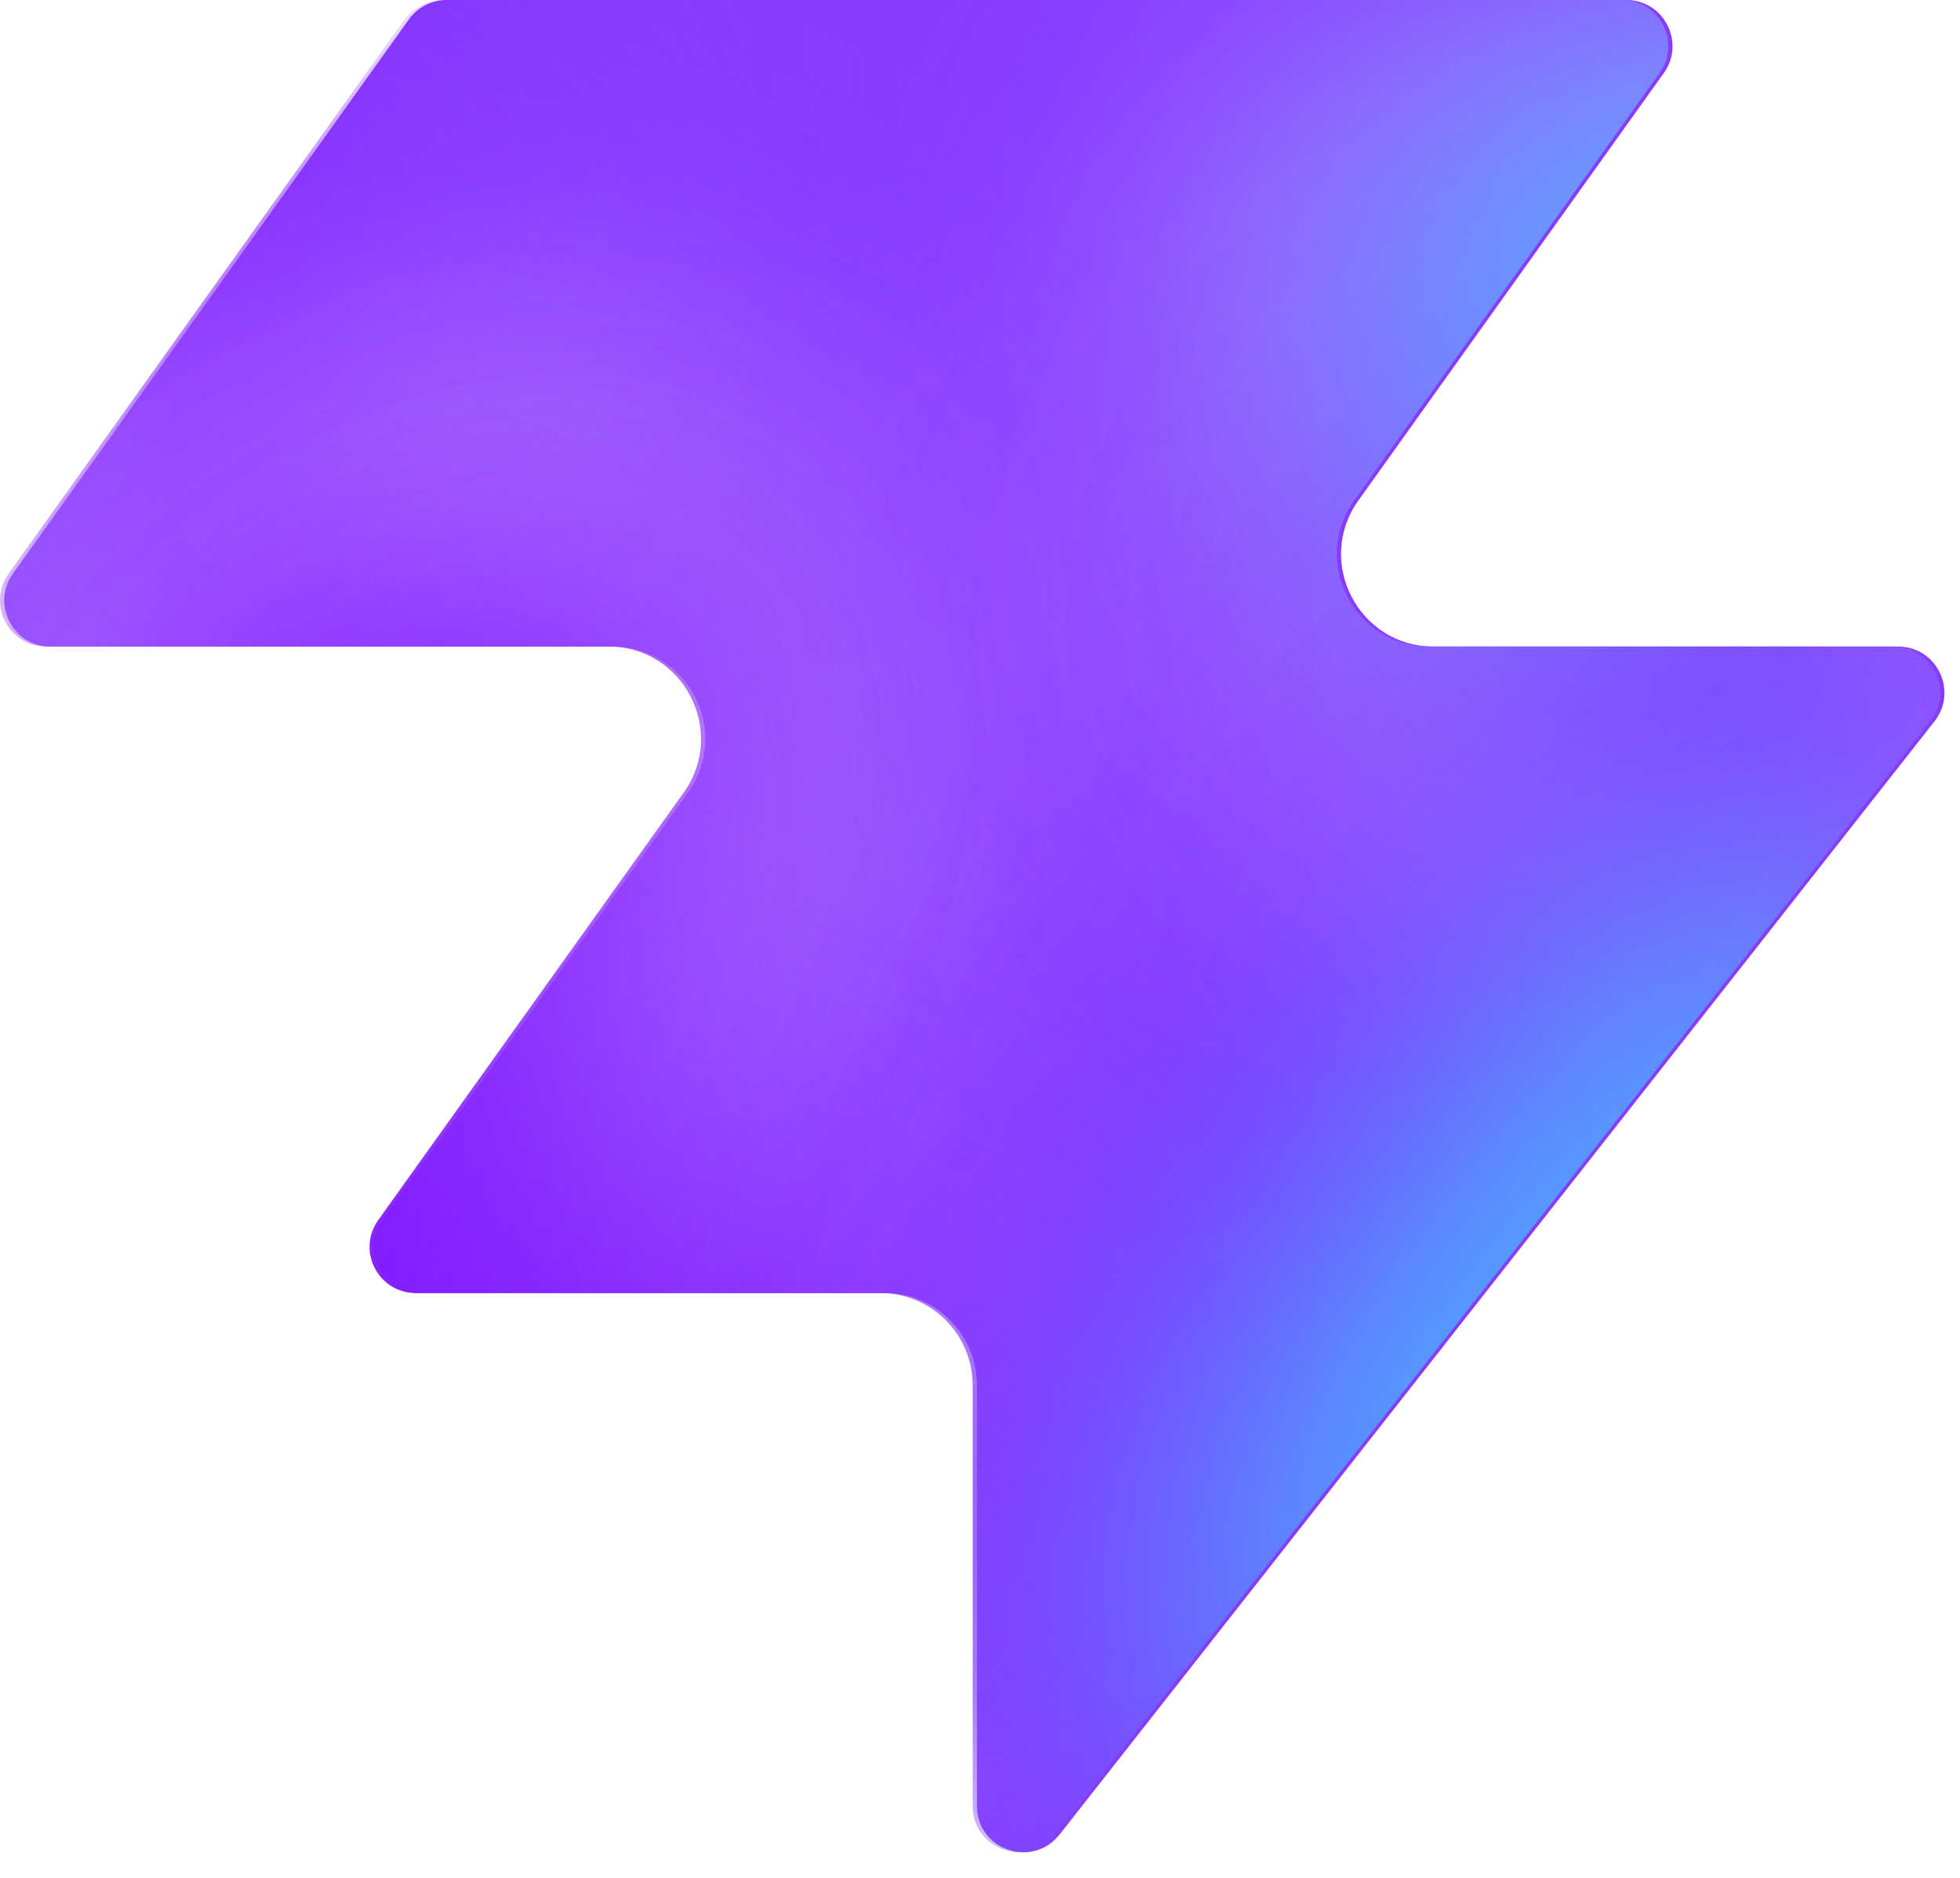
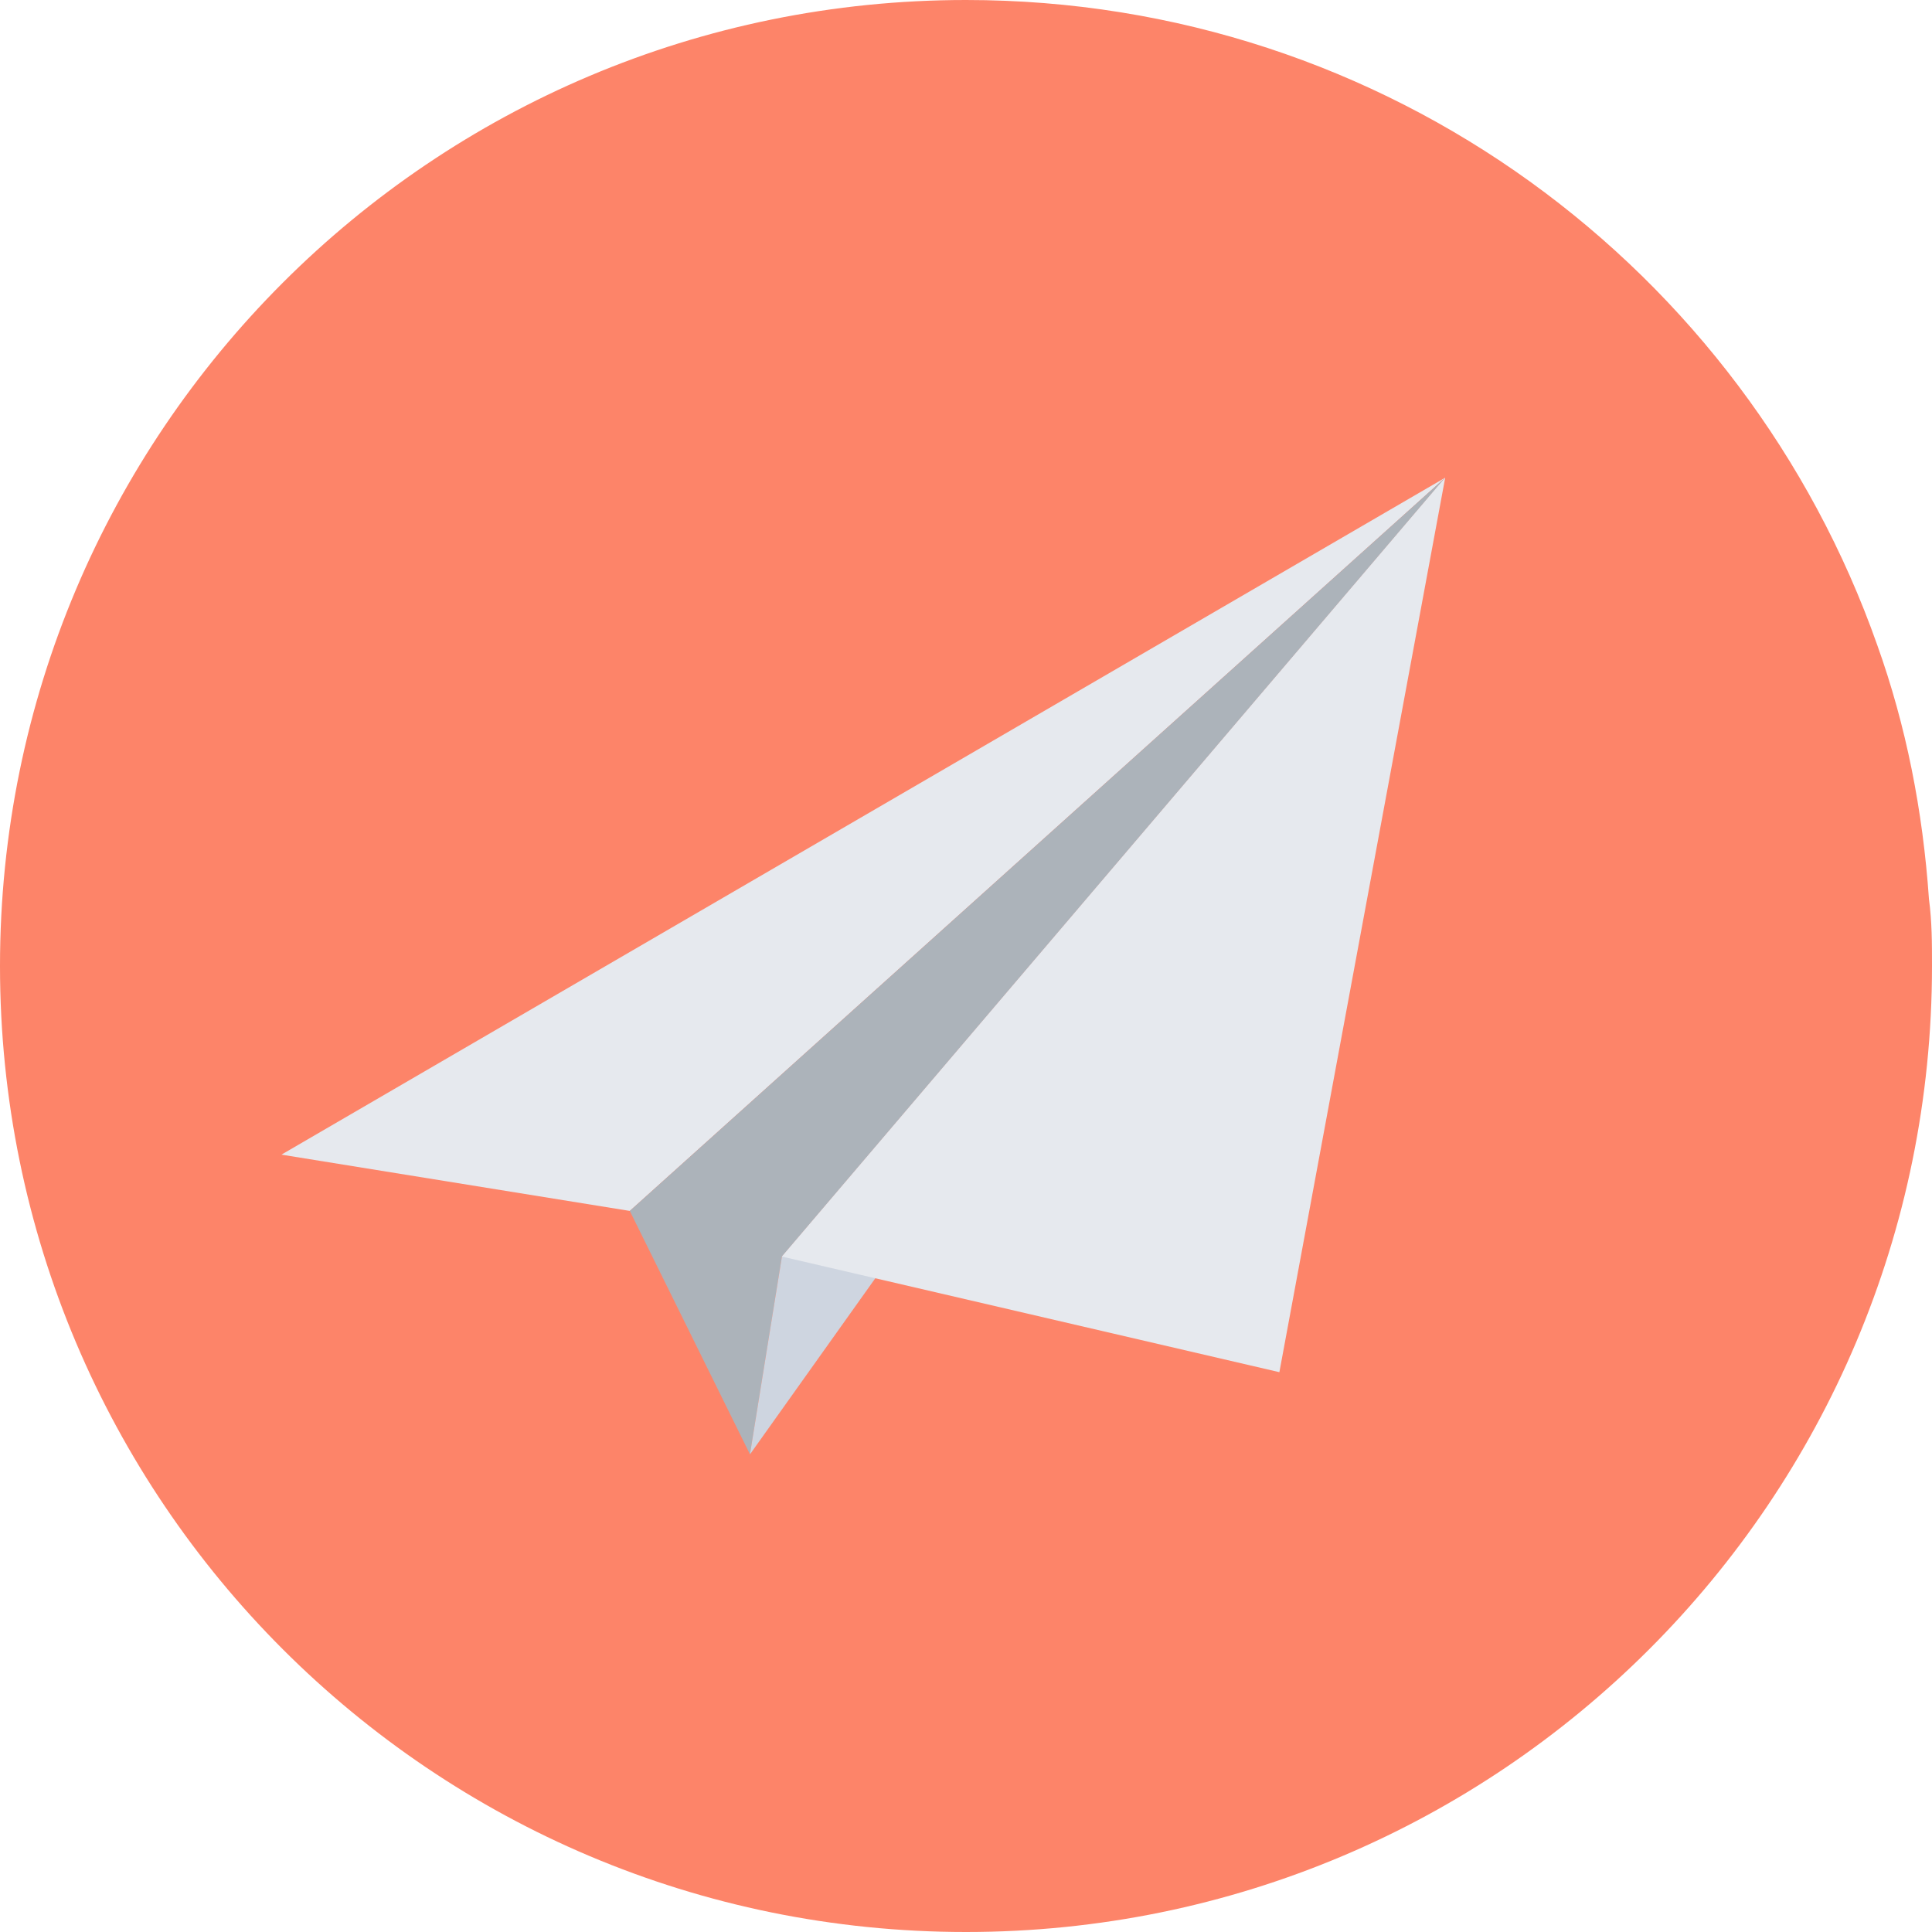
- <svg xmlns="http://www.w3.org/2000/svg" width="48" height="46" fill="none" viewBox="0 0 48 46">
-   <path fill="#863bff" d="M25.946 44.938c-.664.845-2.021.375-2.021-.698V33.937a2.26 2.26 0 0 0-2.262-2.262H10.287c-.92 0-1.456-1.04-.92-1.788l7.48-10.471c1.07-1.497 0-3.578-1.842-3.578H1.237c-.92 0-1.456-1.04-.92-1.788L10.013.474c.214-.297.556-.474.92-.474h28.894c.92 0 1.456 1.04.92 1.788l-7.48 10.471c-1.07 1.498 0 3.579 1.842 3.579h11.377c.943 0 1.473 1.088.89 1.83L25.947 44.94z" style="fill:#863bff;fill:color(display-p3 .525 .23 1);fill-opacity:1" />
-   <mask id="a" width="48" height="46" x="0" y="0" maskUnits="userSpaceOnUse" style="mask-type:alpha">
-     <path fill="#000" d="M25.842 44.938c-.664.844-2.021.375-2.021-.698V33.937a2.26 2.26 0 0 0-2.262-2.262H10.183c-.92 0-1.456-1.04-.92-1.788l7.48-10.471c1.07-1.498 0-3.579-1.842-3.579H1.133c-.92 0-1.456-1.04-.92-1.787L9.91.473c.214-.297.556-.474.92-.474h28.894c.92 0 1.456 1.04.92 1.788l-7.48 10.471c-1.07 1.498 0 3.578 1.842 3.578h11.377c.943 0 1.473 1.088.89 1.832L25.843 44.94z" style="fill:#000;fill-opacity:1" />
-   </mask>
-   <g mask="url(#a)">
-     <g filter="url(#b)">
-       <ellipse cx="5.508" cy="14.704" fill="#ede6ff" rx="5.508" ry="14.704" style="fill:#ede6ff;fill:color(display-p3 .927 .903 1);fill-opacity:1" transform="matrix(.00324 1 1 -.00324 -4.47 31.516)" />
-     </g>
-     <g filter="url(#c)">
-       <ellipse cx="10.399" cy="29.851" fill="#ede6ff" rx="10.399" ry="29.851" style="fill:#ede6ff;fill:color(display-p3 .927 .903 1);fill-opacity:1" transform="matrix(.00324 1 1 -.00324 -39.328 7.883)" />
-     </g>
-     <g filter="url(#d)">
-       <ellipse cx="5.508" cy="30.487" fill="#7e14ff" rx="5.508" ry="30.487" style="fill:#7e14ff;fill:color(display-p3 .492 .077 1);fill-opacity:1" transform="rotate(89.814 -25.913 -14.639)scale(1 -1)" />
-     </g>
-     <g filter="url(#e)">
-       <ellipse cx="5.508" cy="30.599" fill="#7e14ff" rx="5.508" ry="30.599" style="fill:#7e14ff;fill:color(display-p3 .492 .077 1);fill-opacity:1" transform="rotate(89.814 -32.644 -3.334)scale(1 -1)" />
-     </g>
-     <g filter="url(#f)">
-       <ellipse cx="5.508" cy="30.599" fill="#7e14ff" rx="5.508" ry="30.599" style="fill:#7e14ff;fill:color(display-p3 .492 .077 1);fill-opacity:1" transform="matrix(.00324 1 1 -.00324 -34.34 30.47)" />
-     </g>
-     <g filter="url(#g)">
-       <ellipse cx="14.072" cy="22.078" fill="#ede6ff" rx="14.072" ry="22.078" style="fill:#ede6ff;fill:color(display-p3 .927 .903 1);fill-opacity:1" transform="rotate(93.35 24.506 48.493)scale(-1 1)" />
-     </g>
-     <g filter="url(#h)">
-       <ellipse cx="3.47" cy="21.501" fill="#7e14ff" rx="3.47" ry="21.501" style="fill:#7e14ff;fill:color(display-p3 .492 .077 1);fill-opacity:1" transform="rotate(89.009 28.708 47.59)scale(-1 1)" />
-     </g>
-     <g filter="url(#i)">
-       <ellipse cx="3.47" cy="21.501" fill="#7e14ff" rx="3.47" ry="21.501" style="fill:#7e14ff;fill:color(display-p3 .492 .077 1);fill-opacity:1" transform="rotate(89.009 28.708 47.59)scale(-1 1)" />
-     </g>
-     <g filter="url(#j)">
-       <ellipse cx=".387" cy="8.972" fill="#7e14ff" rx="4.407" ry="29.108" style="fill:#7e14ff;fill:color(display-p3 .492 .077 1);fill-opacity:1" transform="rotate(39.51 .387 8.972)" />
-     </g>
-     <g filter="url(#k)">
-       <ellipse cx="47.523" cy="-6.092" fill="#7e14ff" rx="4.407" ry="29.108" style="fill:#7e14ff;fill:color(display-p3 .492 .077 1);fill-opacity:1" transform="rotate(37.892 47.523 -6.092)" />
-     </g>
-     <g filter="url(#l)">
-       <ellipse cx="41.412" cy="6.333" fill="#47bfff" rx="5.971" ry="9.665" style="fill:#47bfff;fill:color(display-p3 .28 .748 1);fill-opacity:1" transform="rotate(37.892 41.412 6.333)" />
-     </g>
-     <g filter="url(#m)">
-       <ellipse cx="-1.879" cy="38.332" fill="#7e14ff" rx="4.407" ry="29.108" style="fill:#7e14ff;fill:color(display-p3 .492 .077 1);fill-opacity:1" transform="rotate(37.892 -1.88 38.332)" />
-     </g>
-     <g filter="url(#n)">
-       <ellipse cx="-1.879" cy="38.332" fill="#7e14ff" rx="4.407" ry="29.108" style="fill:#7e14ff;fill:color(display-p3 .492 .077 1);fill-opacity:1" transform="rotate(37.892 -1.88 38.332)" />
-     </g>
-     <g filter="url(#o)">
-       <ellipse cx="35.651" cy="29.907" fill="#7e14ff" rx="4.407" ry="29.108" style="fill:#7e14ff;fill:color(display-p3 .492 .077 1);fill-opacity:1" transform="rotate(37.892 35.651 29.907)" />
-     </g>
-     <g filter="url(#p)">
-       <ellipse cx="38.418" cy="32.4" fill="#47bfff" rx="5.971" ry="15.297" style="fill:#47bfff;fill:color(display-p3 .28 .748 1);fill-opacity:1" transform="rotate(37.892 38.418 32.4)" />
-     </g>
-   </g>
-   <defs>
-     <filter id="b" width="60.045" height="41.654" x="-19.77" y="16.149" color-interpolation-filters="sRGB" filterUnits="userSpaceOnUse">
-       <feFlood flood-opacity="0" result="BackgroundImageFix" />
-       <feBlend in="SourceGraphic" in2="BackgroundImageFix" result="shape" />
-       <feGaussianBlur result="effect1_foregroundBlur_2002_17158" stdDeviation="7.659" />
-     </filter>
-     <filter id="c" width="90.34" height="51.437" x="-54.613" y="-7.533" color-interpolation-filters="sRGB" filterUnits="userSpaceOnUse">
-       <feFlood flood-opacity="0" result="BackgroundImageFix" />
-       <feBlend in="SourceGraphic" in2="BackgroundImageFix" result="shape" />
-       <feGaussianBlur result="effect1_foregroundBlur_2002_17158" stdDeviation="7.659" />
-     </filter>
-     <filter id="d" width="79.355" height="29.4" x="-49.64" y="2.03" color-interpolation-filters="sRGB" filterUnits="userSpaceOnUse">
-       <feFlood flood-opacity="0" result="BackgroundImageFix" />
-       <feBlend in="SourceGraphic" in2="BackgroundImageFix" result="shape" />
-       <feGaussianBlur result="effect1_foregroundBlur_2002_17158" stdDeviation="4.596" />
-     </filter>
-     <filter id="e" width="79.579" height="29.4" x="-45.045" y="20.029" color-interpolation-filters="sRGB" filterUnits="userSpaceOnUse">
-       <feFlood flood-opacity="0" result="BackgroundImageFix" />
-       <feBlend in="SourceGraphic" in2="BackgroundImageFix" result="shape" />
-       <feGaussianBlur result="effect1_foregroundBlur_2002_17158" stdDeviation="4.596" />
-     </filter>
-     <filter id="f" width="79.579" height="29.4" x="-43.513" y="21.178" color-interpolation-filters="sRGB" filterUnits="userSpaceOnUse">
-       <feFlood flood-opacity="0" result="BackgroundImageFix" />
-       <feBlend in="SourceGraphic" in2="BackgroundImageFix" result="shape" />
-       <feGaussianBlur result="effect1_foregroundBlur_2002_17158" stdDeviation="4.596" />
-     </filter>
-     <filter id="g" width="74.749" height="58.852" x="15.756" y="-17.901" color-interpolation-filters="sRGB" filterUnits="userSpaceOnUse">
-       <feFlood flood-opacity="0" result="BackgroundImageFix" />
-       <feBlend in="SourceGraphic" in2="BackgroundImageFix" result="shape" />
-       <feGaussianBlur result="effect1_foregroundBlur_2002_17158" stdDeviation="7.659" />
-     </filter>
-     <filter id="h" width="61.377" height="25.362" x="23.548" y="2.284" color-interpolation-filters="sRGB" filterUnits="userSpaceOnUse">
-       <feFlood flood-opacity="0" result="BackgroundImageFix" />
-       <feBlend in="SourceGraphic" in2="BackgroundImageFix" result="shape" />
-       <feGaussianBlur result="effect1_foregroundBlur_2002_17158" stdDeviation="4.596" />
-     </filter>
-     <filter id="i" width="61.377" height="25.362" x="23.548" y="2.284" color-interpolation-filters="sRGB" filterUnits="userSpaceOnUse">
-       <feFlood flood-opacity="0" result="BackgroundImageFix" />
-       <feBlend in="SourceGraphic" in2="BackgroundImageFix" result="shape" />
-       <feGaussianBlur result="effect1_foregroundBlur_2002_17158" stdDeviation="4.596" />
-     </filter>
-     <filter id="j" width="56.045" height="63.649" x="-27.636" y="-22.853" color-interpolation-filters="sRGB" filterUnits="userSpaceOnUse">
-       <feFlood flood-opacity="0" result="BackgroundImageFix" />
-       <feBlend in="SourceGraphic" in2="BackgroundImageFix" result="shape" />
-       <feGaussianBlur result="effect1_foregroundBlur_2002_17158" stdDeviation="4.596" />
-     </filter>
-     <filter id="k" width="54.814" height="64.646" x="20.116" y="-38.415" color-interpolation-filters="sRGB" filterUnits="userSpaceOnUse">
-       <feFlood flood-opacity="0" result="BackgroundImageFix" />
-       <feBlend in="SourceGraphic" in2="BackgroundImageFix" result="shape" />
-       <feGaussianBlur result="effect1_foregroundBlur_2002_17158" stdDeviation="4.596" />
-     </filter>
-     <filter id="l" width="33.541" height="35.313" x="24.641" y="-11.323" color-interpolation-filters="sRGB" filterUnits="userSpaceOnUse">
-       <feFlood flood-opacity="0" result="BackgroundImageFix" />
-       <feBlend in="SourceGraphic" in2="BackgroundImageFix" result="shape" />
-       <feGaussianBlur result="effect1_foregroundBlur_2002_17158" stdDeviation="4.596" />
-     </filter>
-     <filter id="m" width="54.814" height="64.646" x="-29.286" y="6.009" color-interpolation-filters="sRGB" filterUnits="userSpaceOnUse">
-       <feFlood flood-opacity="0" result="BackgroundImageFix" />
-       <feBlend in="SourceGraphic" in2="BackgroundImageFix" result="shape" />
-       <feGaussianBlur result="effect1_foregroundBlur_2002_17158" stdDeviation="4.596" />
-     </filter>
-     <filter id="n" width="54.814" height="64.646" x="-29.286" y="6.009" color-interpolation-filters="sRGB" filterUnits="userSpaceOnUse">
-       <feFlood flood-opacity="0" result="BackgroundImageFix" />
-       <feBlend in="SourceGraphic" in2="BackgroundImageFix" result="shape" />
-       <feGaussianBlur result="effect1_foregroundBlur_2002_17158" stdDeviation="4.596" />
-     </filter>
-     <filter id="o" width="54.814" height="64.646" x="8.244" y="-2.416" color-interpolation-filters="sRGB" filterUnits="userSpaceOnUse">
-       <feFlood flood-opacity="0" result="BackgroundImageFix" />
-       <feBlend in="SourceGraphic" in2="BackgroundImageFix" result="shape" />
-       <feGaussianBlur result="effect1_foregroundBlur_2002_17158" stdDeviation="4.596" />
-     </filter>
-     <filter id="p" width="39.409" height="43.623" x="18.713" y="10.588" color-interpolation-filters="sRGB" filterUnits="userSpaceOnUse">
-       <feFlood flood-opacity="0" result="BackgroundImageFix" />
-       <feBlend in="SourceGraphic" in2="BackgroundImageFix" result="shape" />
-       <feGaussianBlur result="effect1_foregroundBlur_2002_17158" stdDeviation="4.596" />
-     </filter>
-   </defs>
+ <svg xmlns="http://www.w3.org/2000/svg" height="800px" width="800px" version="1.1" id="Layer_1" viewBox="0 0 508 508" xml:space="preserve">
+   <path style="fill:#FD8469;" d="M508,254c0,140.4-113.6,254-254,254S0,394.4,0,254S113.6,0,254,0c110.8,0,204.8,70.8,239.6,169.6  c7.6,21.2,12,43.6,13.6,66.8C508,242.4,508,248,508,254z" />
+   <polygon style="fill:#E6E9EE;" points="380,125.6 165.6,318.4 74,303.6 " />
+   <polygon style="fill:#ACB3BA;" points="165.6,318.4 197.2,382.4 205.6,330.4 380,125.6 " />
+   <polygon style="fill:#CED5E0;" points="197.2,382.4 380,125.6 205.6,330.4 " />
+   <polygon style="fill:#E6E9EE;" points="380,125.6 336.4,360.8 205.6,330.4 " />
</svg>
